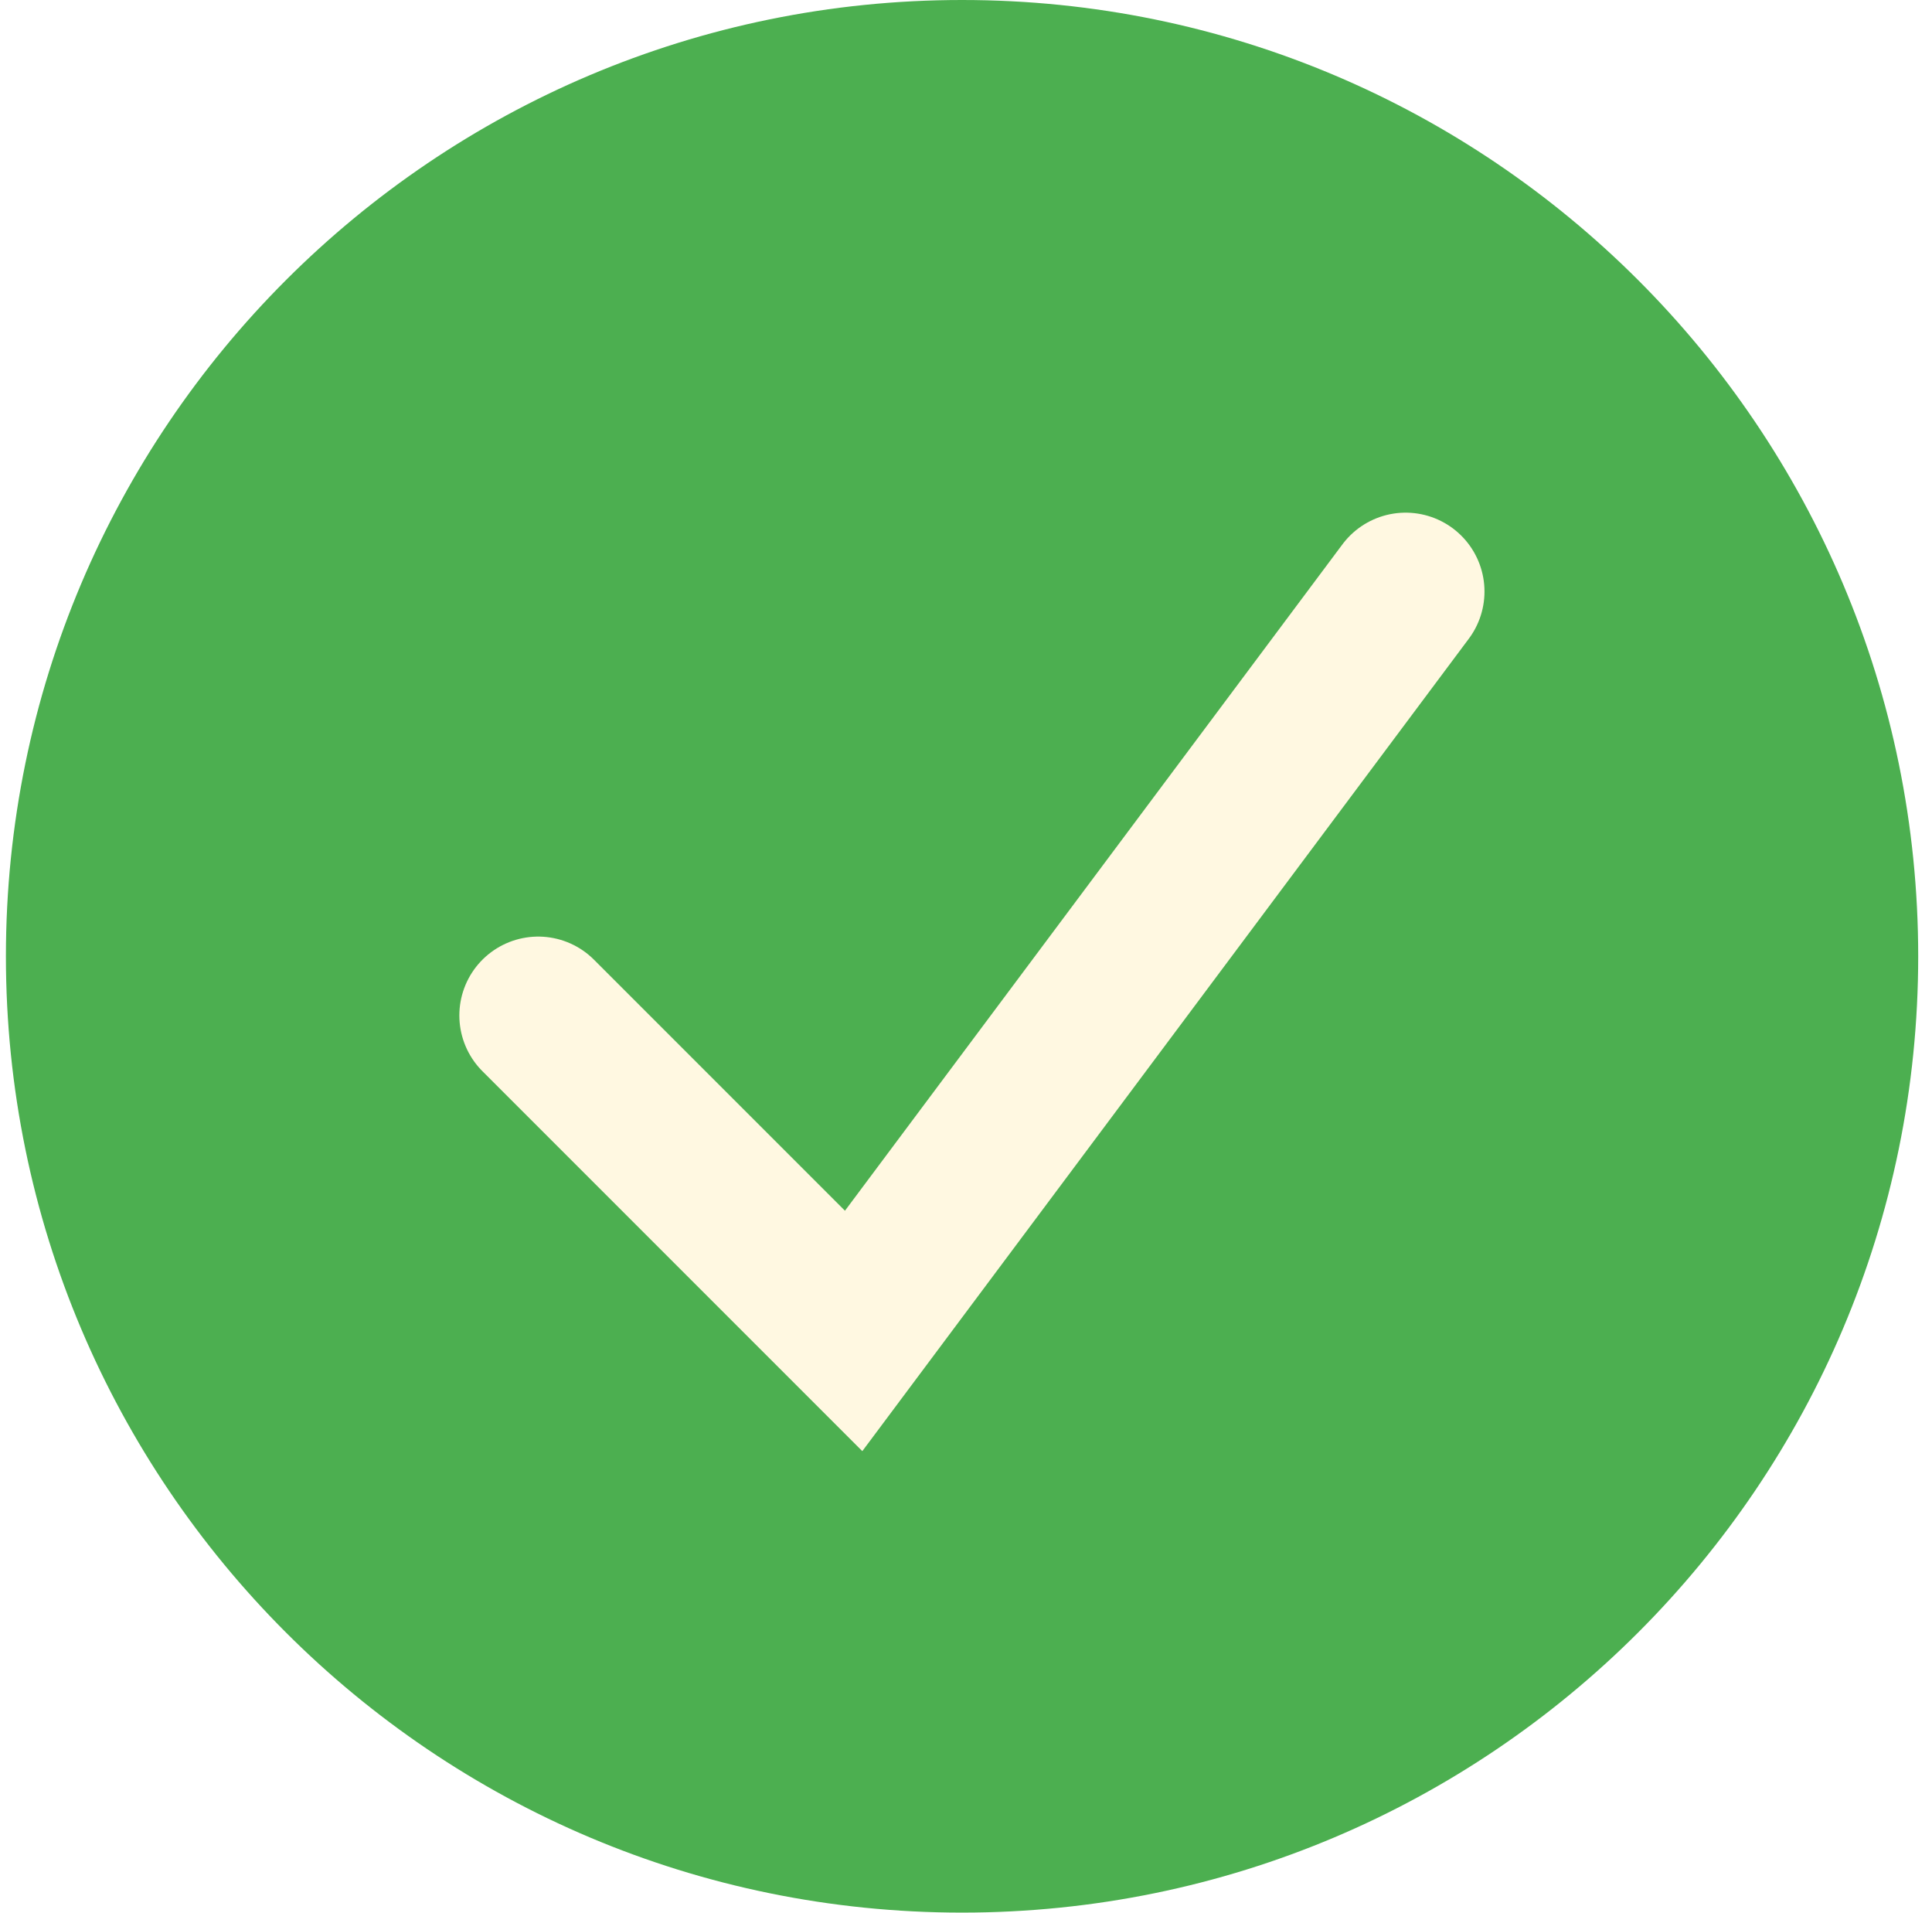
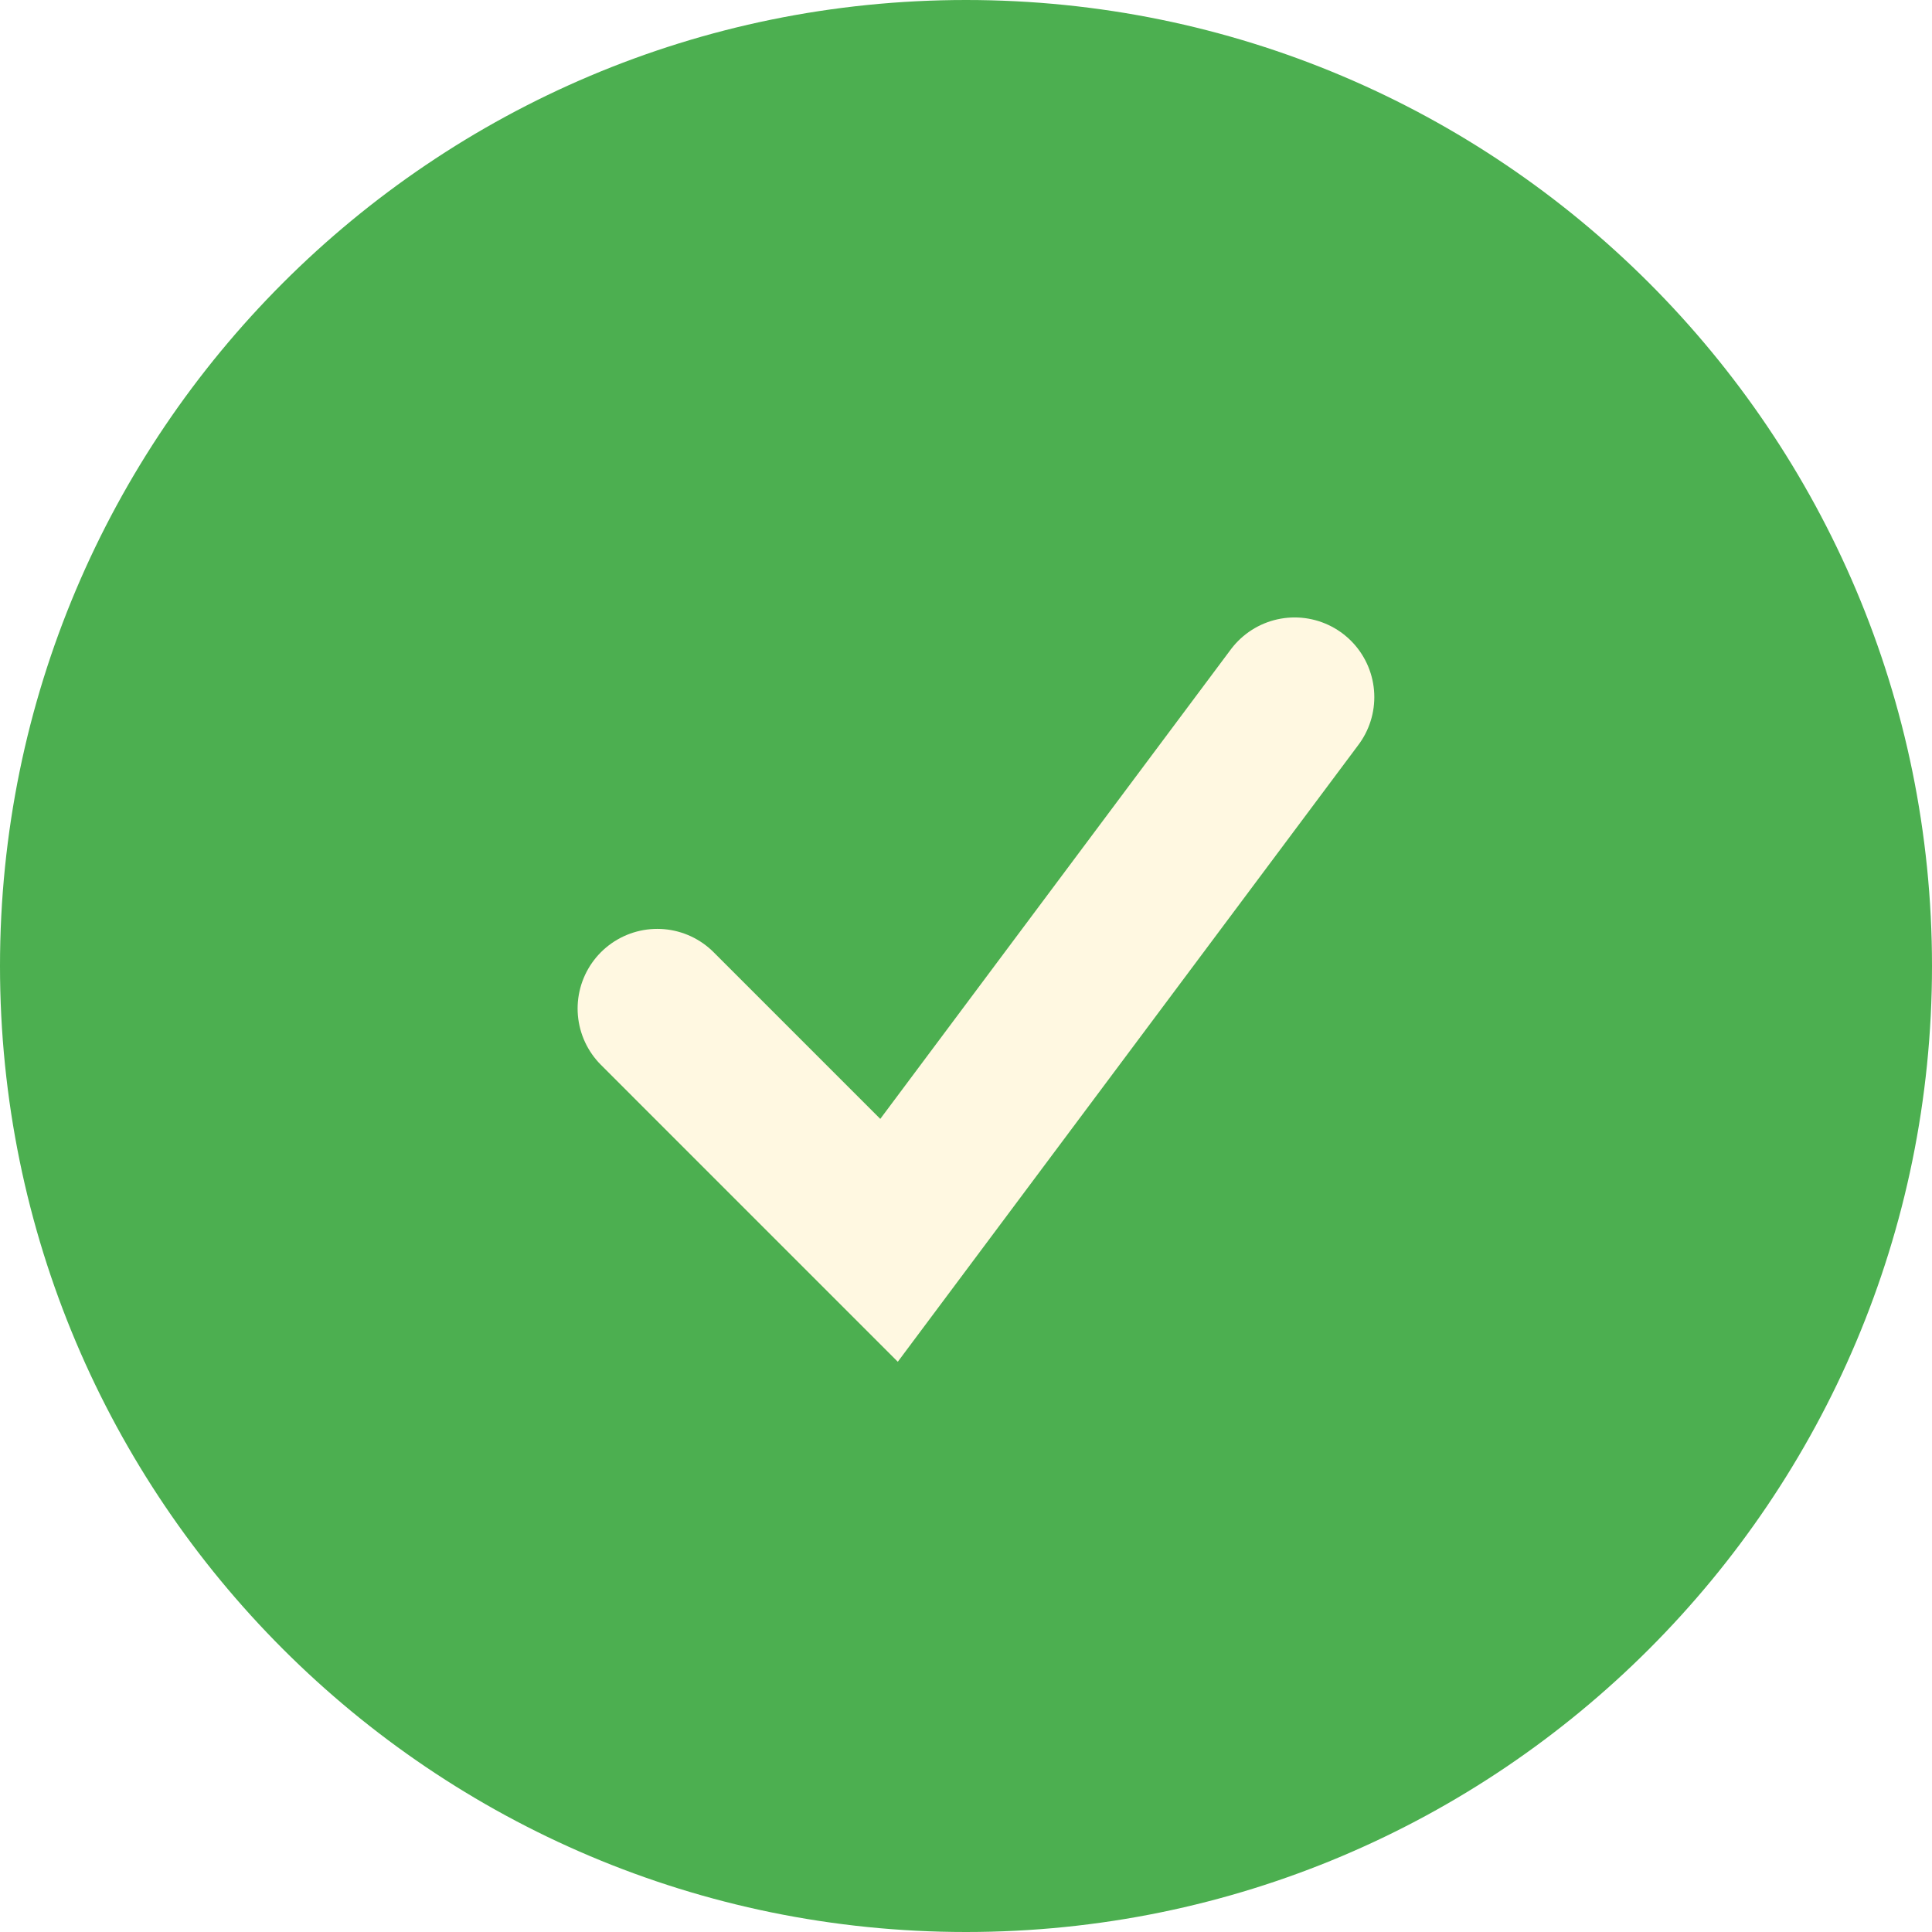
- <svg xmlns="http://www.w3.org/2000/svg" width="98" height="97" viewBox="0 0 98 97" fill="none">
-   <circle cx="48.8" cy="48.5" r="48.5" fill="#4CAF50" />
-   <path d="M27.3 51.5L43.3 67.5L71.3 30" stroke="#FFF8E1" stroke-width="8" stroke-linecap="round" />
+ <svg xmlns="http://www.w3.org/2000/svg" width="97" height="97" viewBox="0 0 97 97" fill="none">
+   <circle cx="48.5" cy="48.5" r="48.5" fill="#4CAF50" />
+   <path d="M33 50.636L44.636 62.273L65 35" stroke="#FFF8E1" stroke-width="8" stroke-linecap="round" />
</svg>
